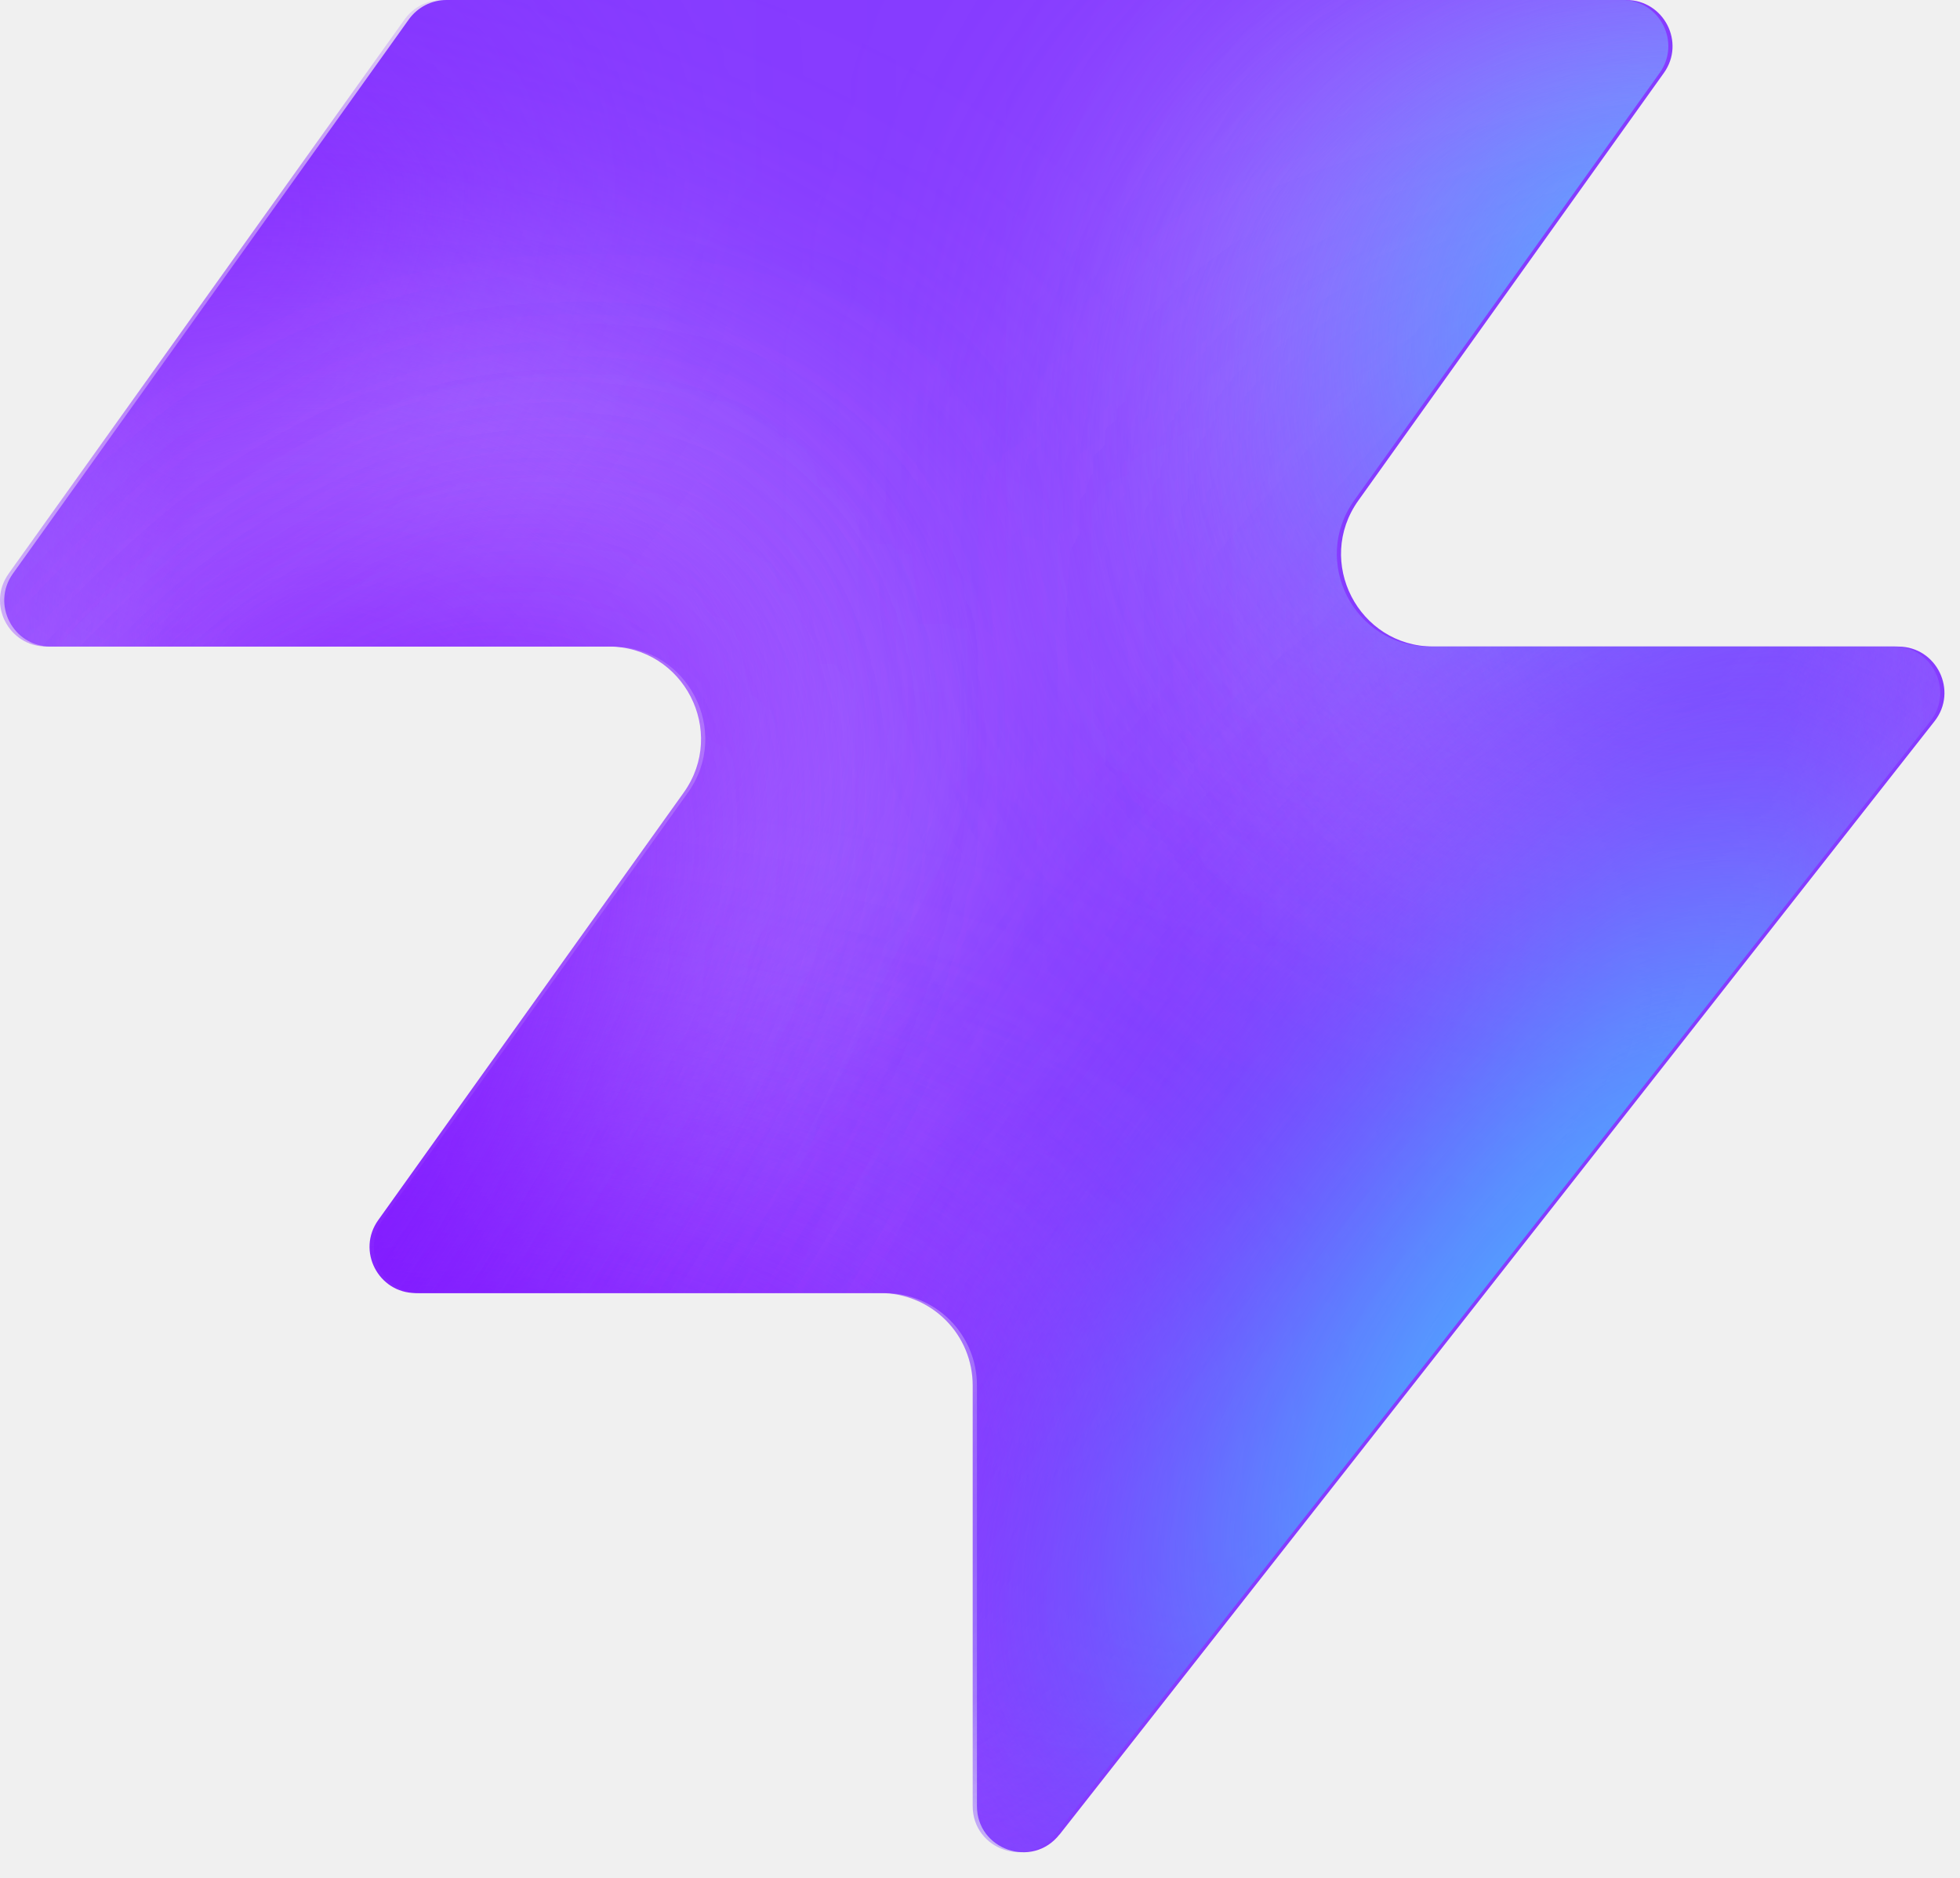
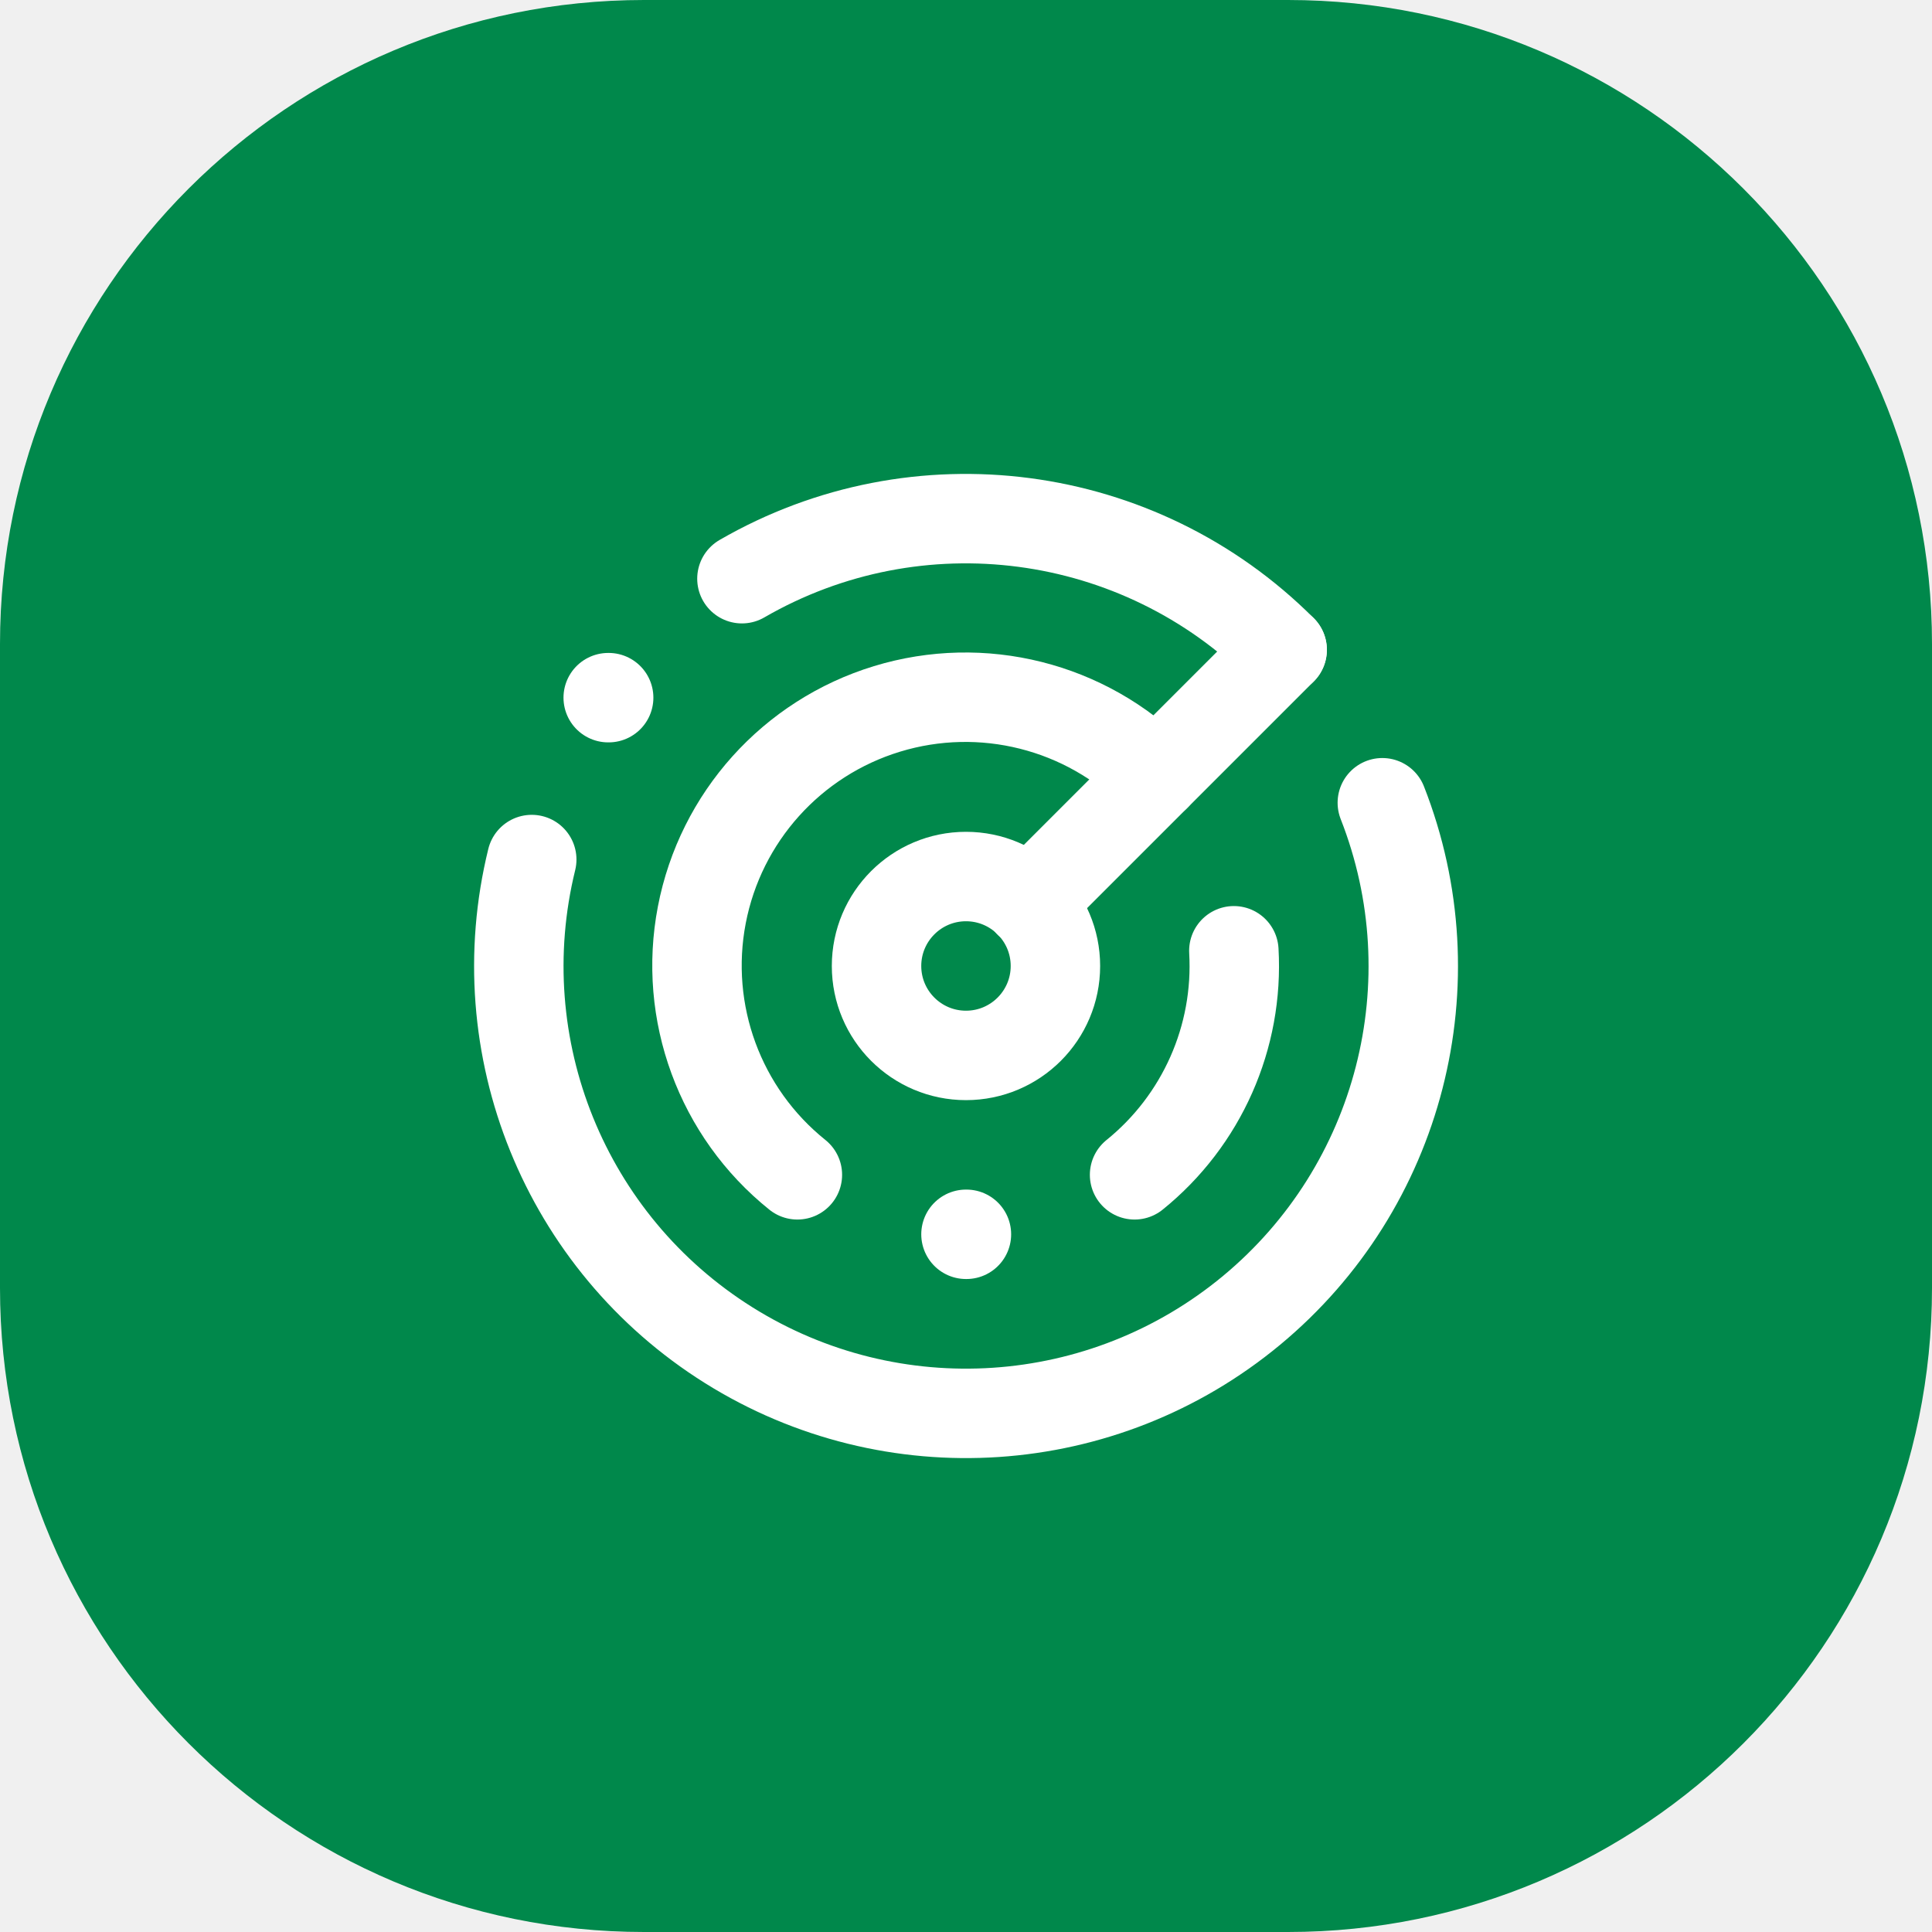
- <svg xmlns="http://www.w3.org/2000/svg" width="48" height="46" fill="none" viewBox="0 0 48 46">
-   <path fill="#863bff" d="M25.946 44.938c-.664.845-2.021.375-2.021-.698V33.937a2.26 2.26 0 0 0-2.262-2.262H10.287c-.92 0-1.456-1.04-.92-1.788l7.48-10.471c1.07-1.497 0-3.578-1.842-3.578H1.237c-.92 0-1.456-1.04-.92-1.788L10.013.474c.214-.297.556-.474.92-.474h28.894c.92 0 1.456 1.04.92 1.788l-7.48 10.471c-1.07 1.498 0 3.579 1.842 3.579h11.377c.943 0 1.473 1.088.89 1.83L25.947 44.94z" style="fill:#863bff;fill:color(display-p3 .525 .23 1);fill-opacity:1" />
-   <mask id="a" width="48" height="46" x="0" y="0" maskUnits="userSpaceOnUse" style="mask-type:alpha">
-     <path fill="#000" d="M25.842 44.938c-.664.844-2.021.375-2.021-.698V33.937a2.26 2.26 0 0 0-2.262-2.262H10.183c-.92 0-1.456-1.04-.92-1.788l7.48-10.471c1.07-1.498 0-3.579-1.842-3.579H1.133c-.92 0-1.456-1.04-.92-1.787L9.91.473c.214-.297.556-.474.92-.474h28.894c.92 0 1.456 1.04.92 1.788l-7.48 10.471c-1.07 1.498 0 3.578 1.842 3.578h11.377c.943 0 1.473 1.088.89 1.832L25.843 44.94z" style="fill:#000;fill-opacity:1" />
-   </mask>
-   <g mask="url(#a)">
-     <g filter="url(#b)">
-       <ellipse cx="5.508" cy="14.704" fill="#ede6ff" rx="5.508" ry="14.704" style="fill:#ede6ff;fill:color(display-p3 .927 .903 1);fill-opacity:1" transform="matrix(.00324 1 1 -.00324 -4.47 31.516)" />
-     </g>
-     <g filter="url(#c)">
-       <ellipse cx="10.399" cy="29.851" fill="#ede6ff" rx="10.399" ry="29.851" style="fill:#ede6ff;fill:color(display-p3 .927 .903 1);fill-opacity:1" transform="matrix(.00324 1 1 -.00324 -39.328 7.883)" />
-     </g>
-     <g filter="url(#d)">
-       <ellipse cx="5.508" cy="30.487" fill="#7e14ff" rx="5.508" ry="30.487" style="fill:#7e14ff;fill:color(display-p3 .492 .077 1);fill-opacity:1" transform="rotate(89.814 -25.913 -14.639)scale(1 -1)" />
-     </g>
-     <g filter="url(#e)">
-       <ellipse cx="5.508" cy="30.599" fill="#7e14ff" rx="5.508" ry="30.599" style="fill:#7e14ff;fill:color(display-p3 .492 .077 1);fill-opacity:1" transform="rotate(89.814 -32.644 -3.334)scale(1 -1)" />
-     </g>
-     <g filter="url(#f)">
-       <ellipse cx="5.508" cy="30.599" fill="#7e14ff" rx="5.508" ry="30.599" style="fill:#7e14ff;fill:color(display-p3 .492 .077 1);fill-opacity:1" transform="matrix(.00324 1 1 -.00324 -34.34 30.47)" />
-     </g>
-     <g filter="url(#g)">
-       <ellipse cx="14.072" cy="22.078" fill="#ede6ff" rx="14.072" ry="22.078" style="fill:#ede6ff;fill:color(display-p3 .927 .903 1);fill-opacity:1" transform="rotate(93.35 24.506 48.493)scale(-1 1)" />
-     </g>
-     <g filter="url(#h)">
-       <ellipse cx="3.47" cy="21.501" fill="#7e14ff" rx="3.47" ry="21.501" style="fill:#7e14ff;fill:color(display-p3 .492 .077 1);fill-opacity:1" transform="rotate(89.009 28.708 47.59)scale(-1 1)" />
-     </g>
-     <g filter="url(#i)">
-       <ellipse cx="3.47" cy="21.501" fill="#7e14ff" rx="3.47" ry="21.501" style="fill:#7e14ff;fill:color(display-p3 .492 .077 1);fill-opacity:1" transform="rotate(89.009 28.708 47.59)scale(-1 1)" />
-     </g>
-     <g filter="url(#j)">
-       <ellipse cx=".387" cy="8.972" fill="#7e14ff" rx="4.407" ry="29.108" style="fill:#7e14ff;fill:color(display-p3 .492 .077 1);fill-opacity:1" transform="rotate(39.51 .387 8.972)" />
-     </g>
-     <g filter="url(#k)">
-       <ellipse cx="47.523" cy="-6.092" fill="#7e14ff" rx="4.407" ry="29.108" style="fill:#7e14ff;fill:color(display-p3 .492 .077 1);fill-opacity:1" transform="rotate(37.892 47.523 -6.092)" />
-     </g>
-     <g filter="url(#l)">
-       <ellipse cx="41.412" cy="6.333" fill="#47bfff" rx="5.971" ry="9.665" style="fill:#47bfff;fill:color(display-p3 .28 .748 1);fill-opacity:1" transform="rotate(37.892 41.412 6.333)" />
-     </g>
-     <g filter="url(#m)">
-       <ellipse cx="-1.879" cy="38.332" fill="#7e14ff" rx="4.407" ry="29.108" style="fill:#7e14ff;fill:color(display-p3 .492 .077 1);fill-opacity:1" transform="rotate(37.892 -1.88 38.332)" />
-     </g>
-     <g filter="url(#n)">
-       <ellipse cx="-1.879" cy="38.332" fill="#7e14ff" rx="4.407" ry="29.108" style="fill:#7e14ff;fill:color(display-p3 .492 .077 1);fill-opacity:1" transform="rotate(37.892 -1.88 38.332)" />
-     </g>
-     <g filter="url(#o)">
-       <ellipse cx="35.651" cy="29.907" fill="#7e14ff" rx="4.407" ry="29.108" style="fill:#7e14ff;fill:color(display-p3 .492 .077 1);fill-opacity:1" transform="rotate(37.892 35.651 29.907)" />
-     </g>
-     <g filter="url(#p)">
-       <ellipse cx="38.418" cy="32.4" fill="#47bfff" rx="5.971" ry="15.297" style="fill:#47bfff;fill:color(display-p3 .28 .748 1);fill-opacity:1" transform="rotate(37.892 38.418 32.4)" />
-     </g>
+ <svg xmlns="http://www.w3.org/2000/svg" width="36" height="36" viewBox="0 0 36 36">
+   <rect width="36" height="36" rx="12" fill="#00884b" />
+   <g transform="translate(8 8) scale(.8333)" fill="none" stroke="#fff" stroke-width="2" stroke-linecap="round" stroke-linejoin="round">
+     <path d="M19.07 4.93A10 10 0 0 0 6.99 3.34" />
+     <path d="M4 6h.01" />
+     <path d="M2.29 9.62A10 10 0 1 0 21.31 8.35" />
+     <path d="M16.24 7.76A6 6 0 1 0 8.23 16.67" />
+     <path d="M12 18h.01" />
+     <path d="M17.99 11.66A6 6 0 0 1 15.77 16.67" />
+     <circle cx="12" cy="12" r="2" />
+     <path d="m13.41 10.59 5.66-5.66" />
  </g>
-   <defs>
-     <filter id="b" width="60.045" height="41.654" x="-19.77" y="16.149" color-interpolation-filters="sRGB" filterUnits="userSpaceOnUse">
-       <feFlood flood-opacity="0" result="BackgroundImageFix" />
-       <feBlend in="SourceGraphic" in2="BackgroundImageFix" result="shape" />
-       <feGaussianBlur result="effect1_foregroundBlur_2002_17158" stdDeviation="7.659" />
-     </filter>
-     <filter id="c" width="90.34" height="51.437" x="-54.613" y="-7.533" color-interpolation-filters="sRGB" filterUnits="userSpaceOnUse">
-       <feFlood flood-opacity="0" result="BackgroundImageFix" />
-       <feBlend in="SourceGraphic" in2="BackgroundImageFix" result="shape" />
-       <feGaussianBlur result="effect1_foregroundBlur_2002_17158" stdDeviation="7.659" />
-     </filter>
-     <filter id="d" width="79.355" height="29.4" x="-49.64" y="2.03" color-interpolation-filters="sRGB" filterUnits="userSpaceOnUse">
-       <feFlood flood-opacity="0" result="BackgroundImageFix" />
-       <feBlend in="SourceGraphic" in2="BackgroundImageFix" result="shape" />
-       <feGaussianBlur result="effect1_foregroundBlur_2002_17158" stdDeviation="4.596" />
-     </filter>
-     <filter id="e" width="79.579" height="29.4" x="-45.045" y="20.029" color-interpolation-filters="sRGB" filterUnits="userSpaceOnUse">
-       <feFlood flood-opacity="0" result="BackgroundImageFix" />
-       <feBlend in="SourceGraphic" in2="BackgroundImageFix" result="shape" />
-       <feGaussianBlur result="effect1_foregroundBlur_2002_17158" stdDeviation="4.596" />
-     </filter>
-     <filter id="f" width="79.579" height="29.4" x="-43.513" y="21.178" color-interpolation-filters="sRGB" filterUnits="userSpaceOnUse">
-       <feFlood flood-opacity="0" result="BackgroundImageFix" />
-       <feBlend in="SourceGraphic" in2="BackgroundImageFix" result="shape" />
-       <feGaussianBlur result="effect1_foregroundBlur_2002_17158" stdDeviation="4.596" />
-     </filter>
-     <filter id="g" width="74.749" height="58.852" x="15.756" y="-17.901" color-interpolation-filters="sRGB" filterUnits="userSpaceOnUse">
-       <feFlood flood-opacity="0" result="BackgroundImageFix" />
-       <feBlend in="SourceGraphic" in2="BackgroundImageFix" result="shape" />
-       <feGaussianBlur result="effect1_foregroundBlur_2002_17158" stdDeviation="7.659" />
-     </filter>
-     <filter id="h" width="61.377" height="25.362" x="23.548" y="2.284" color-interpolation-filters="sRGB" filterUnits="userSpaceOnUse">
-       <feFlood flood-opacity="0" result="BackgroundImageFix" />
-       <feBlend in="SourceGraphic" in2="BackgroundImageFix" result="shape" />
-       <feGaussianBlur result="effect1_foregroundBlur_2002_17158" stdDeviation="4.596" />
-     </filter>
-     <filter id="i" width="61.377" height="25.362" x="23.548" y="2.284" color-interpolation-filters="sRGB" filterUnits="userSpaceOnUse">
-       <feFlood flood-opacity="0" result="BackgroundImageFix" />
-       <feBlend in="SourceGraphic" in2="BackgroundImageFix" result="shape" />
-       <feGaussianBlur result="effect1_foregroundBlur_2002_17158" stdDeviation="4.596" />
-     </filter>
-     <filter id="j" width="56.045" height="63.649" x="-27.636" y="-22.853" color-interpolation-filters="sRGB" filterUnits="userSpaceOnUse">
-       <feFlood flood-opacity="0" result="BackgroundImageFix" />
-       <feBlend in="SourceGraphic" in2="BackgroundImageFix" result="shape" />
-       <feGaussianBlur result="effect1_foregroundBlur_2002_17158" stdDeviation="4.596" />
-     </filter>
-     <filter id="k" width="54.814" height="64.646" x="20.116" y="-38.415" color-interpolation-filters="sRGB" filterUnits="userSpaceOnUse">
-       <feFlood flood-opacity="0" result="BackgroundImageFix" />
-       <feBlend in="SourceGraphic" in2="BackgroundImageFix" result="shape" />
-       <feGaussianBlur result="effect1_foregroundBlur_2002_17158" stdDeviation="4.596" />
-     </filter>
-     <filter id="l" width="33.541" height="35.313" x="24.641" y="-11.323" color-interpolation-filters="sRGB" filterUnits="userSpaceOnUse">
-       <feFlood flood-opacity="0" result="BackgroundImageFix" />
-       <feBlend in="SourceGraphic" in2="BackgroundImageFix" result="shape" />
-       <feGaussianBlur result="effect1_foregroundBlur_2002_17158" stdDeviation="4.596" />
-     </filter>
-     <filter id="m" width="54.814" height="64.646" x="-29.286" y="6.009" color-interpolation-filters="sRGB" filterUnits="userSpaceOnUse">
-       <feFlood flood-opacity="0" result="BackgroundImageFix" />
-       <feBlend in="SourceGraphic" in2="BackgroundImageFix" result="shape" />
-       <feGaussianBlur result="effect1_foregroundBlur_2002_17158" stdDeviation="4.596" />
-     </filter>
-     <filter id="n" width="54.814" height="64.646" x="-29.286" y="6.009" color-interpolation-filters="sRGB" filterUnits="userSpaceOnUse">
-       <feFlood flood-opacity="0" result="BackgroundImageFix" />
-       <feBlend in="SourceGraphic" in2="BackgroundImageFix" result="shape" />
-       <feGaussianBlur result="effect1_foregroundBlur_2002_17158" stdDeviation="4.596" />
-     </filter>
-     <filter id="o" width="54.814" height="64.646" x="8.244" y="-2.416" color-interpolation-filters="sRGB" filterUnits="userSpaceOnUse">
-       <feFlood flood-opacity="0" result="BackgroundImageFix" />
-       <feBlend in="SourceGraphic" in2="BackgroundImageFix" result="shape" />
-       <feGaussianBlur result="effect1_foregroundBlur_2002_17158" stdDeviation="4.596" />
-     </filter>
-     <filter id="p" width="39.409" height="43.623" x="18.713" y="10.588" color-interpolation-filters="sRGB" filterUnits="userSpaceOnUse">
-       <feFlood flood-opacity="0" result="BackgroundImageFix" />
-       <feBlend in="SourceGraphic" in2="BackgroundImageFix" result="shape" />
-       <feGaussianBlur result="effect1_foregroundBlur_2002_17158" stdDeviation="4.596" />
-     </filter>
-   </defs>
</svg>
